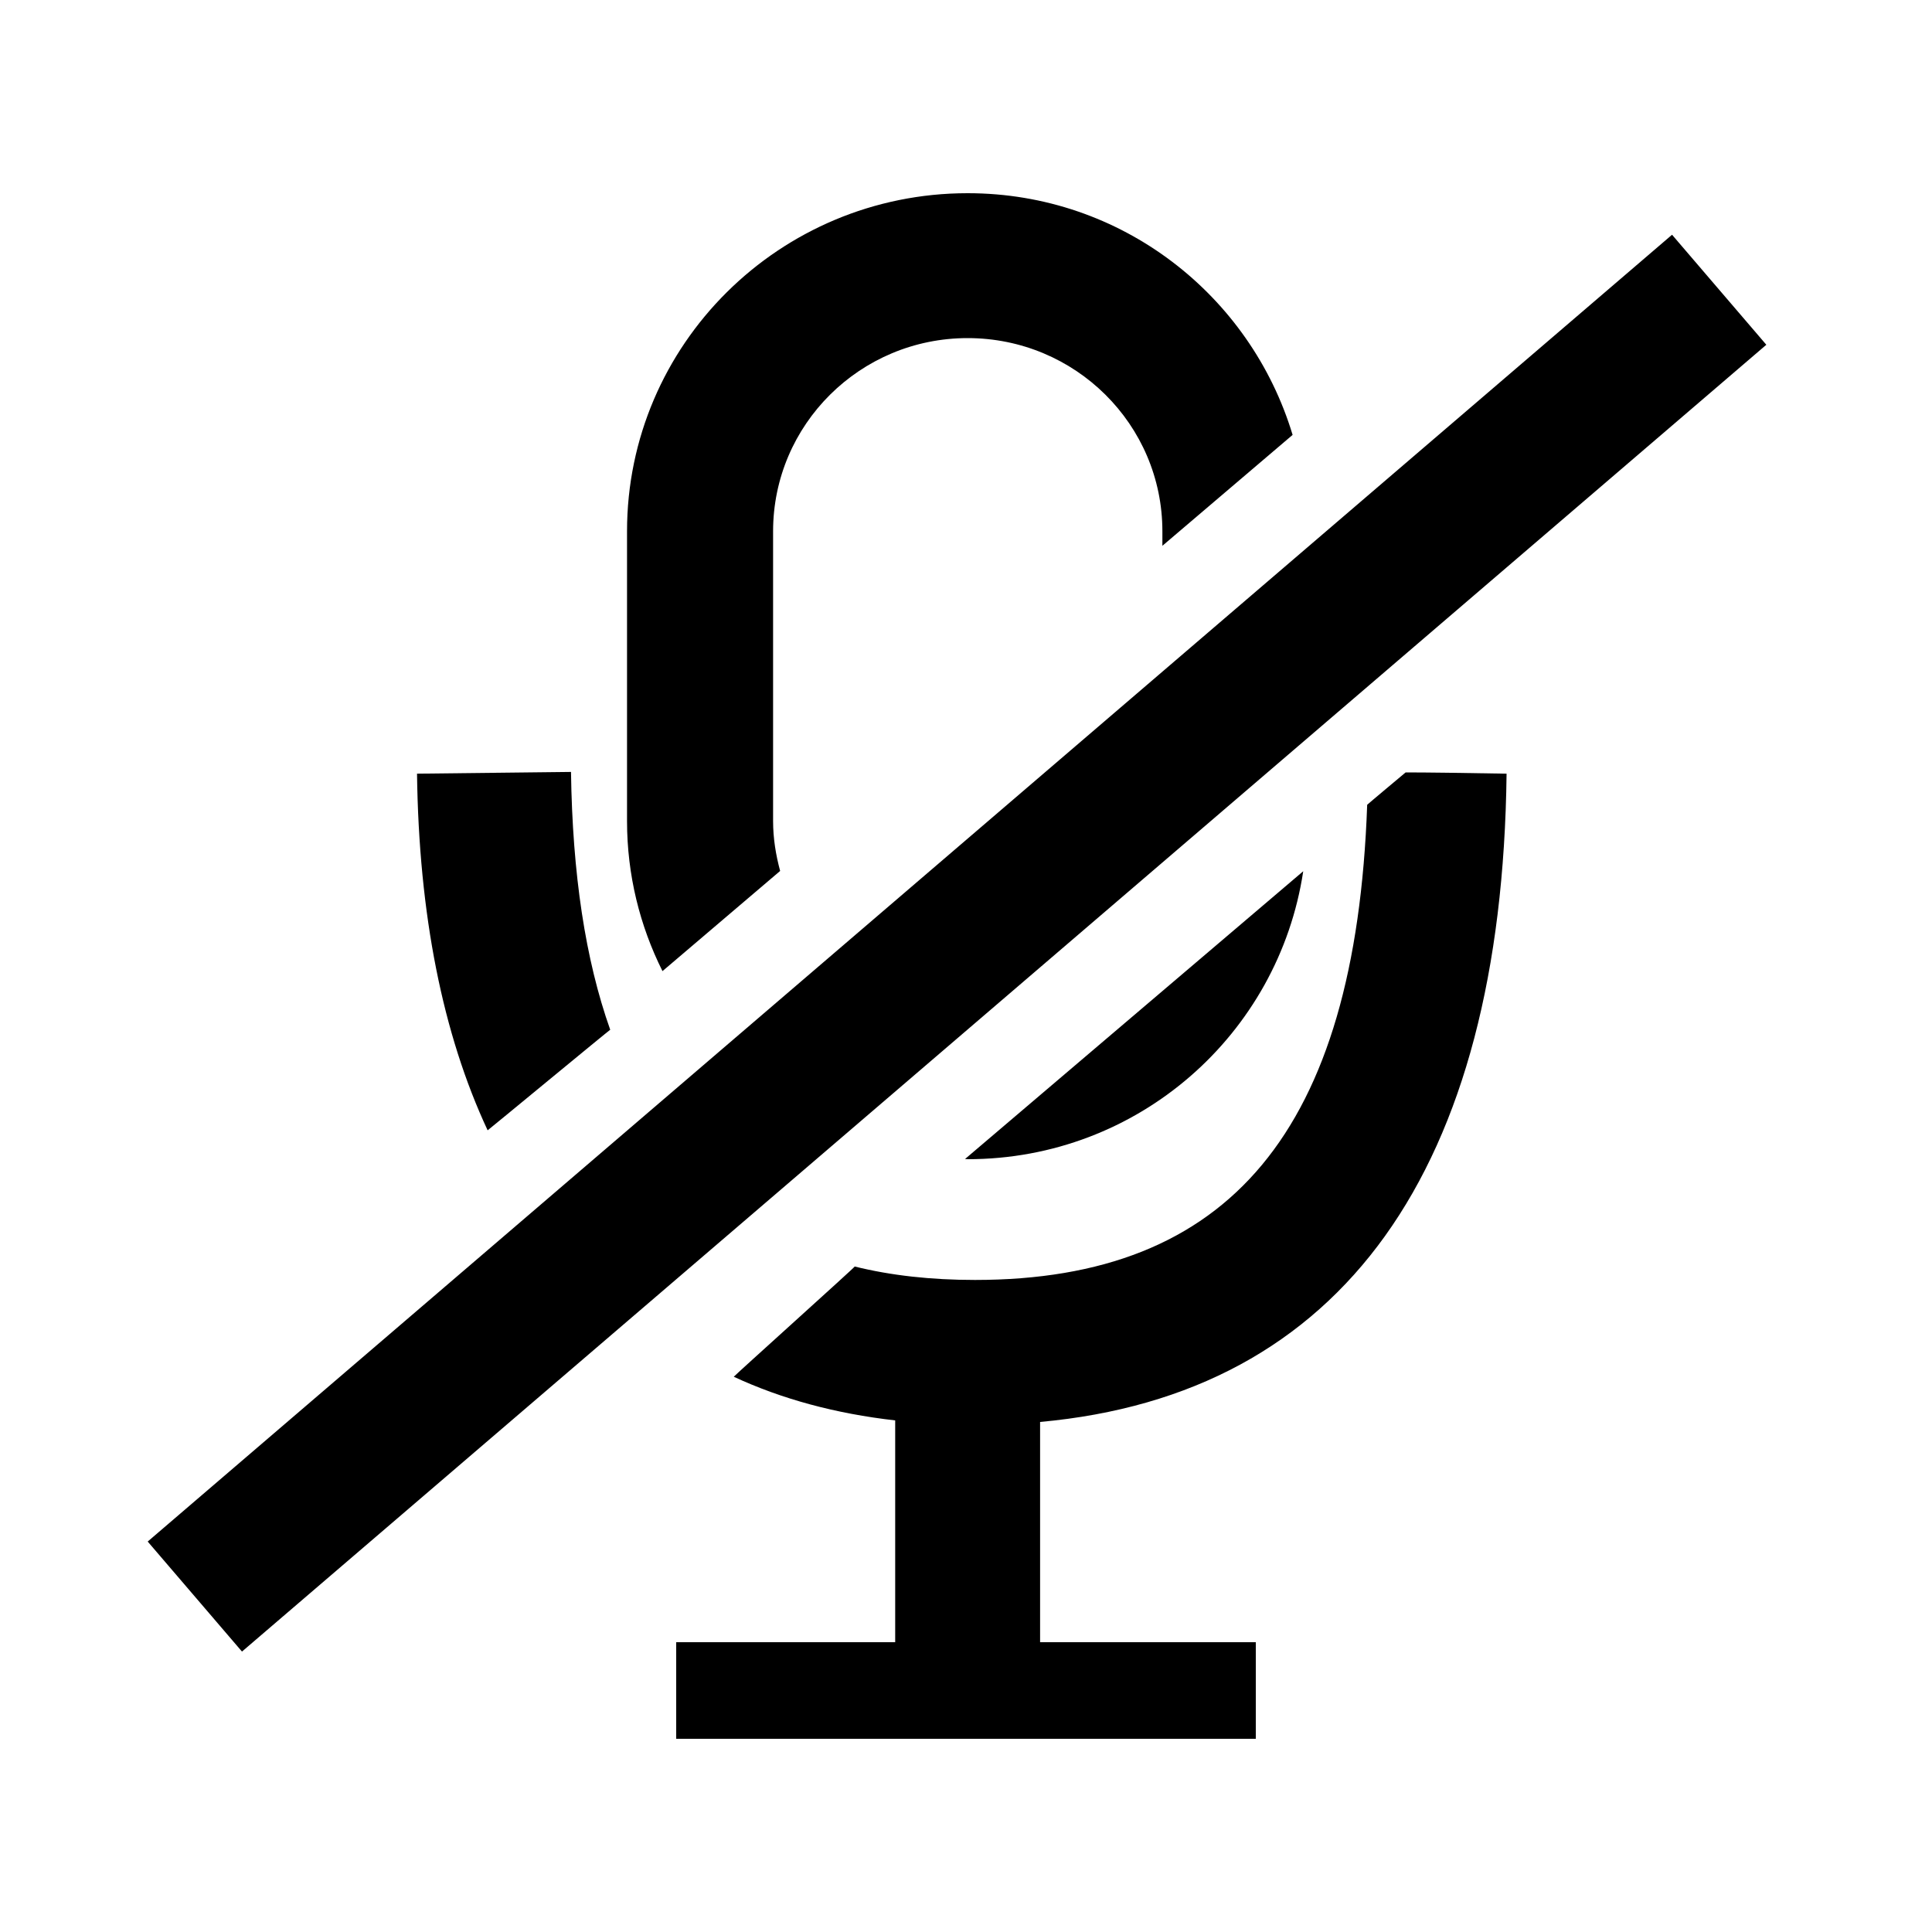
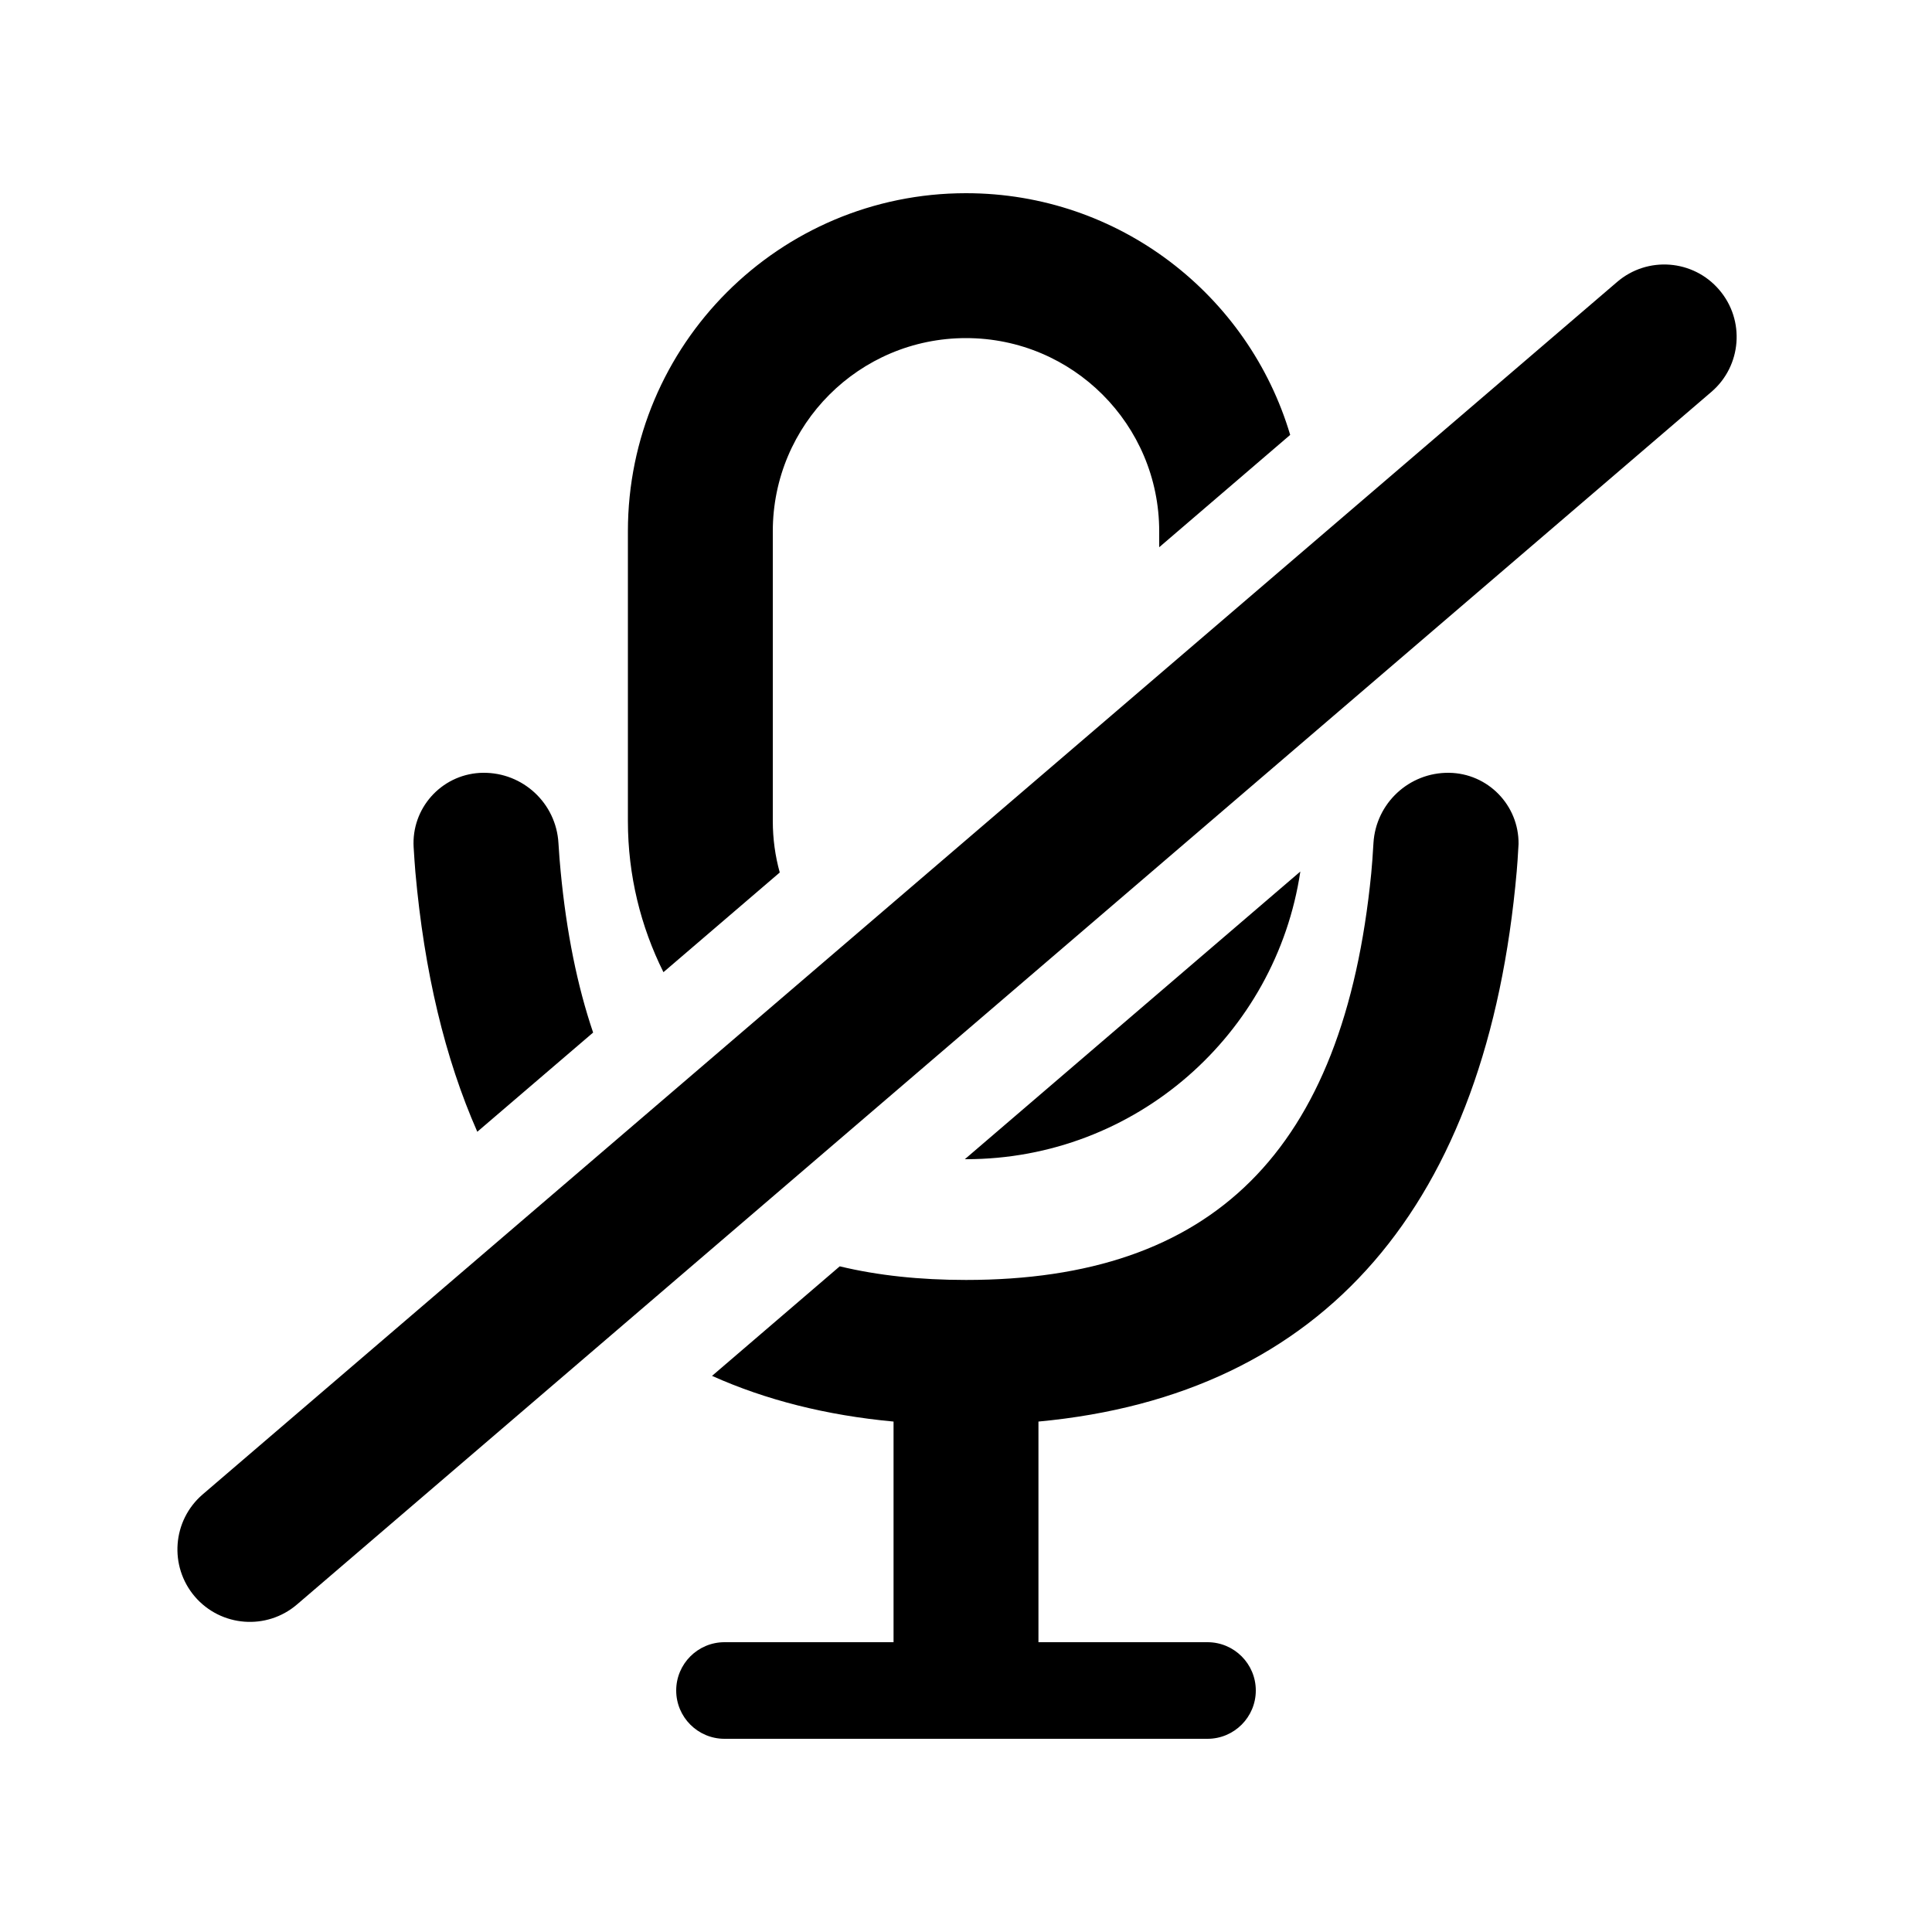
<svg id="mute" viewBox="0 0 20 20">
-   <path d="M10.767,14.72 L10.767,17 L13,17 L13,18 L7,18 L7,17 L9.267,17 L9.267,14.704 C8.651,14.634 8.093,14.483 7.596,14.252 C7.599,14.243 8.85,13.118 8.848,13.111 C9.224,13.204 9.638,13.25 10.093,13.25 C12.723,13.25 14.033,11.712 14.153,8.331 C14.154,8.328 14.551,7.996 14.551,7.996 C14.784,7.996 15.132,8.001 15.596,8.009 C15.548,12.106 13.9,14.435 10.767,14.72 Z M9.99,11.998 L13.491,9.019 C13.237,10.704 11.786,12 10.017,12 C10.008,12 9.999,11.998 9.99,11.998 Z M4.317,8.009 L5.911,7.991 C5.926,9.046 6.059,9.933 6.317,10.66 C6.311,10.66 5.048,11.704 5.048,11.701 C4.582,10.703 4.336,9.468 4.317,8.009 Z M8.076,9.016 L6.858,10.053 C6.624,9.585 6.491,9.058 6.491,8.5 L6.491,5.5 C6.491,3.567 8.07,2 10.017,2 C11.614,2 12.946,3.059 13.381,4.502 L12.033,5.65 L12.033,5.5 C12.033,4.395 11.131,3.5 10.017,3.5 C8.905,3.5 8.003,4.395 8.003,5.5 L8.003,8.5 C8.003,8.678 8.031,8.849 8.076,9.016 Z M17.309,2.43 L18.285,3.569 L2.505,17.097 L1.529,15.958 L17.309,2.43 Z" />
+   <path d="M8.072,9.032 L6.868,10.064 C6.633,9.593 6.5,9.062 6.5,8.5 L6.5,5.5 C6.5,3.567 8.067,2 10,2 C11.586,2 12.926,3.055 13.356,4.502 L12,5.665 L12,5.5 C12,4.395 11.105,3.5 10,3.5 C8.895,3.5 8,4.395 8,5.5 L8,8.5 C8,8.684 8.025,8.863 8.072,9.032 Z M7.371,14.243 L8.693,13.109 C9.088,13.204 9.523,13.25 10,13.25 C12.547,13.25 13.91,11.928 14.195,9.041 C14.203,8.956 14.211,8.851 14.218,8.727 L14.218,8.727 C14.243,8.315 14.587,7.995 15,8 C15.402,8.005 15.724,8.335 15.72,8.737 C15.719,8.749 15.719,8.76 15.718,8.771 C15.713,8.867 15.707,8.95 15.701,9.02 C15.396,12.472 13.715,14.439 10.75,14.716 L10.75,17 L12.5,17 C12.776,17 13,17.224 13,17.5 C13,17.776 12.776,18 12.5,18 L7.5,18 C7.224,18 7,17.776 7,17.5 C7,17.224 7.224,17 7.5,17 L9.25,17 L9.25,14.716 C8.552,14.651 7.926,14.492 7.371,14.243 Z M4.941,11.716 C4.606,10.956 4.392,10.059 4.3,9.028 C4.294,8.956 4.288,8.87 4.282,8.771 L4.282,8.771 C4.258,8.37 4.564,8.025 4.966,8.001 C4.977,8.001 4.989,8 5,8 C5.413,7.995 5.757,8.315 5.781,8.727 C5.788,8.843 5.796,8.942 5.804,9.023 C5.864,9.651 5.976,10.206 6.14,10.689 L4.941,11.716 Z M13.461,9.022 C13.209,10.707 11.756,12 10,12 C9.996,12 9.992,12 9.988,12 L13.461,9.022 Z M17.797,3 C18.067,3.314 18.03,3.788 17.716,4.057 L3.075,16.609 C2.76,16.879 2.287,16.842 2.017,16.528 C1.748,16.213 1.784,15.74 2.098,15.47 L16.74,2.919 C17.054,2.649 17.528,2.685 17.797,3 Z" />
</svg>
